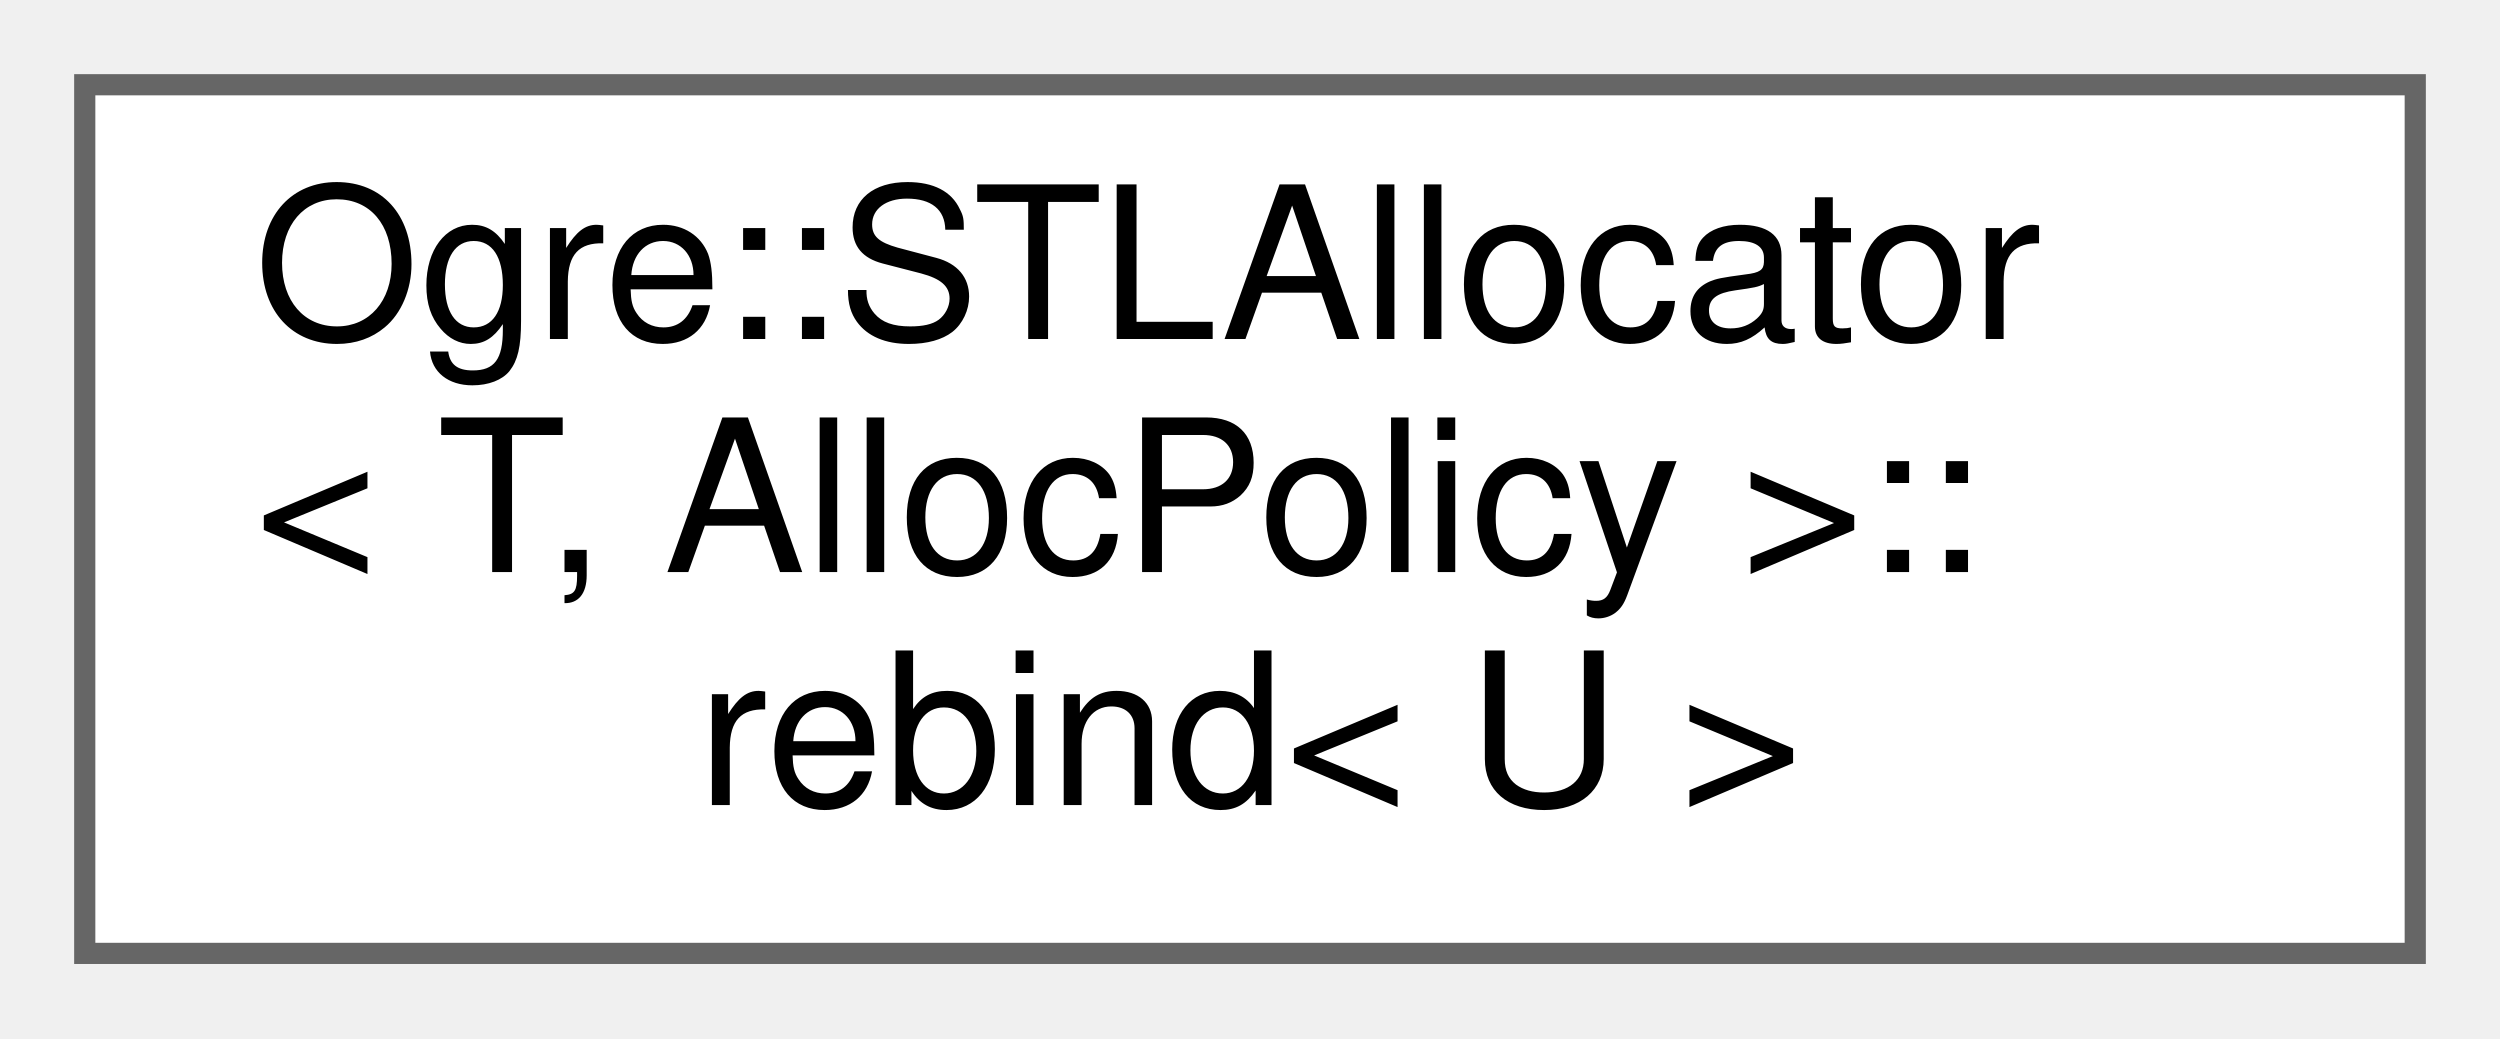
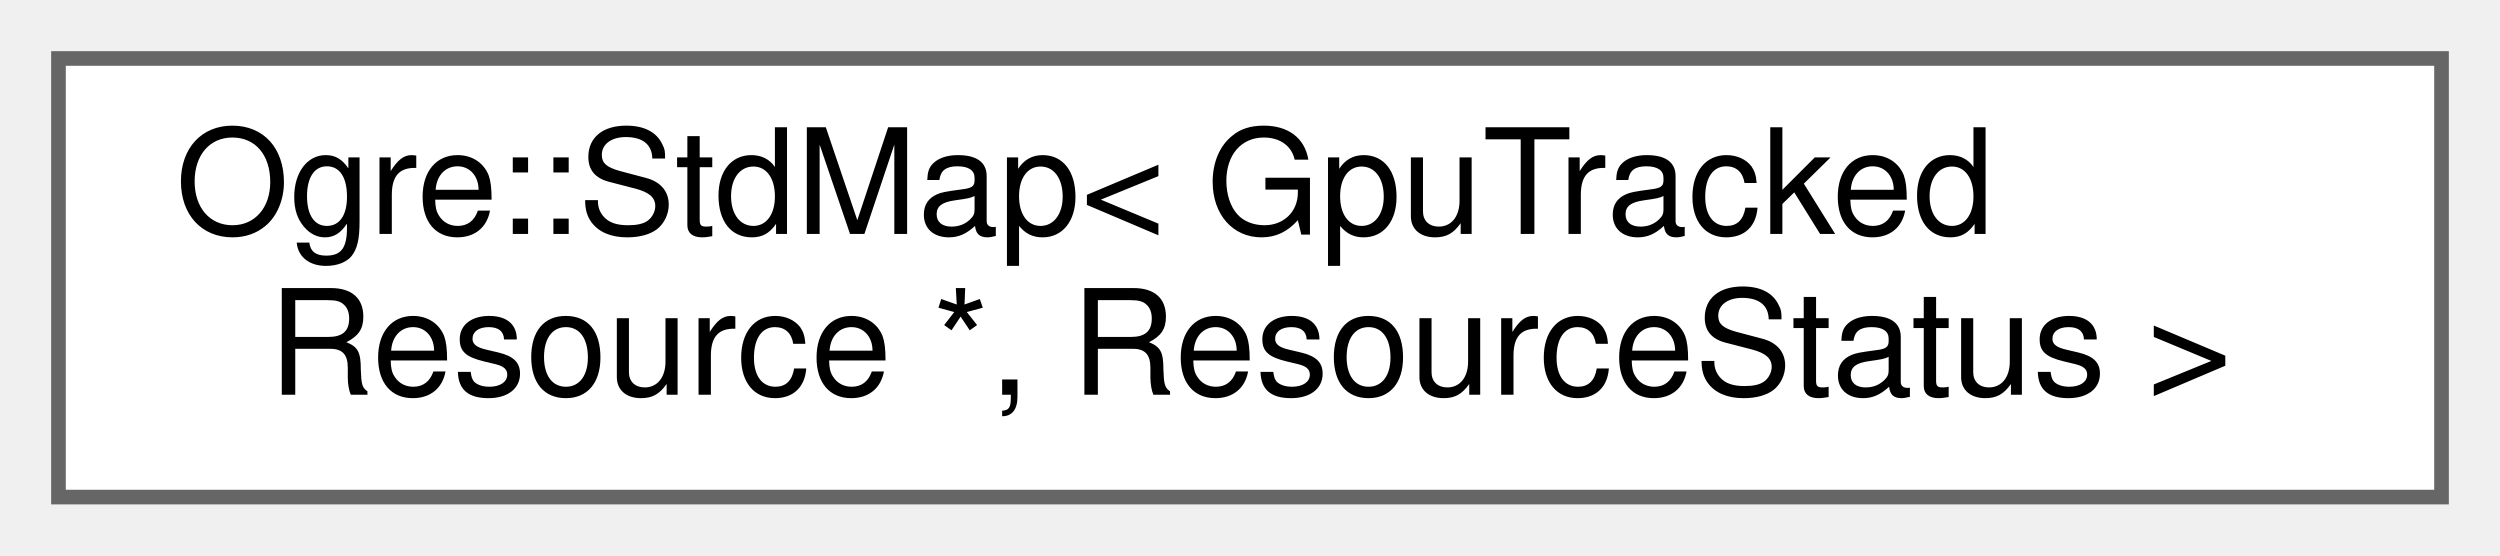
- <svg xmlns="http://www.w3.org/2000/svg" xmlns:xlink="http://www.w3.org/1999/xlink" width="118pt" height="49pt" viewBox="0.00 0.00 118.00 49.00">
-   <g id="graph0" class="graph" transform="scale(1 1) rotate(0) translate(4 45)">
+ <svg xmlns="http://www.w3.org/2000/svg" xmlns:xlink="http://www.w3.org/1999/xlink" width="171pt" height="38pt" viewBox="0.00 0.00 171.00 38.00">
+   <g id="graph0" class="graph" transform="scale(1 1) rotate(0) translate(4 34)">
    <g id="Node000000" class="node">
      <g id="a_Node000000">
-         <a xlink:href="struct_ogre_1_1_s_t_l_allocator_1_1rebind.html" target="_top" xlink:title="the standard rebind mechanism">
-           <polygon fill="white" stroke="#666666" points="110,-41 0,-41 0,0 110,0 110,-41" />
-           <text text-anchor="start" x="8" y="-29" font-family="Helvetica,sans-Serif" font-size="10.00">Ogre::STLAllocator</text>
-           <text text-anchor="start" x="8" y="-18" font-family="Helvetica,sans-Serif" font-size="10.00">&lt; T, AllocPolicy &gt;::</text>
-           <text text-anchor="middle" x="55" y="-7" font-family="Helvetica,sans-Serif" font-size="10.00">rebind&lt; U &gt;</text>
+         <a xlink:href="class_ogre_1_1_std_map.html" target="_top" xlink:title=" ">
+           <polygon fill="white" stroke="#666666" points="163,-30 0,-30 0,0 163,0 163,-30" />
+           <text text-anchor="start" x="8" y="-18" font-family="Helvetica,sans-Serif" font-size="10.00">Ogre::StdMap&lt; GpuTracked</text>
+           <text text-anchor="middle" x="81.5" y="-7" font-family="Helvetica,sans-Serif" font-size="10.00">Resource *, ResourceStatus &gt;</text>
        </a>
      </g>
    </g>
  </g>
</svg>
